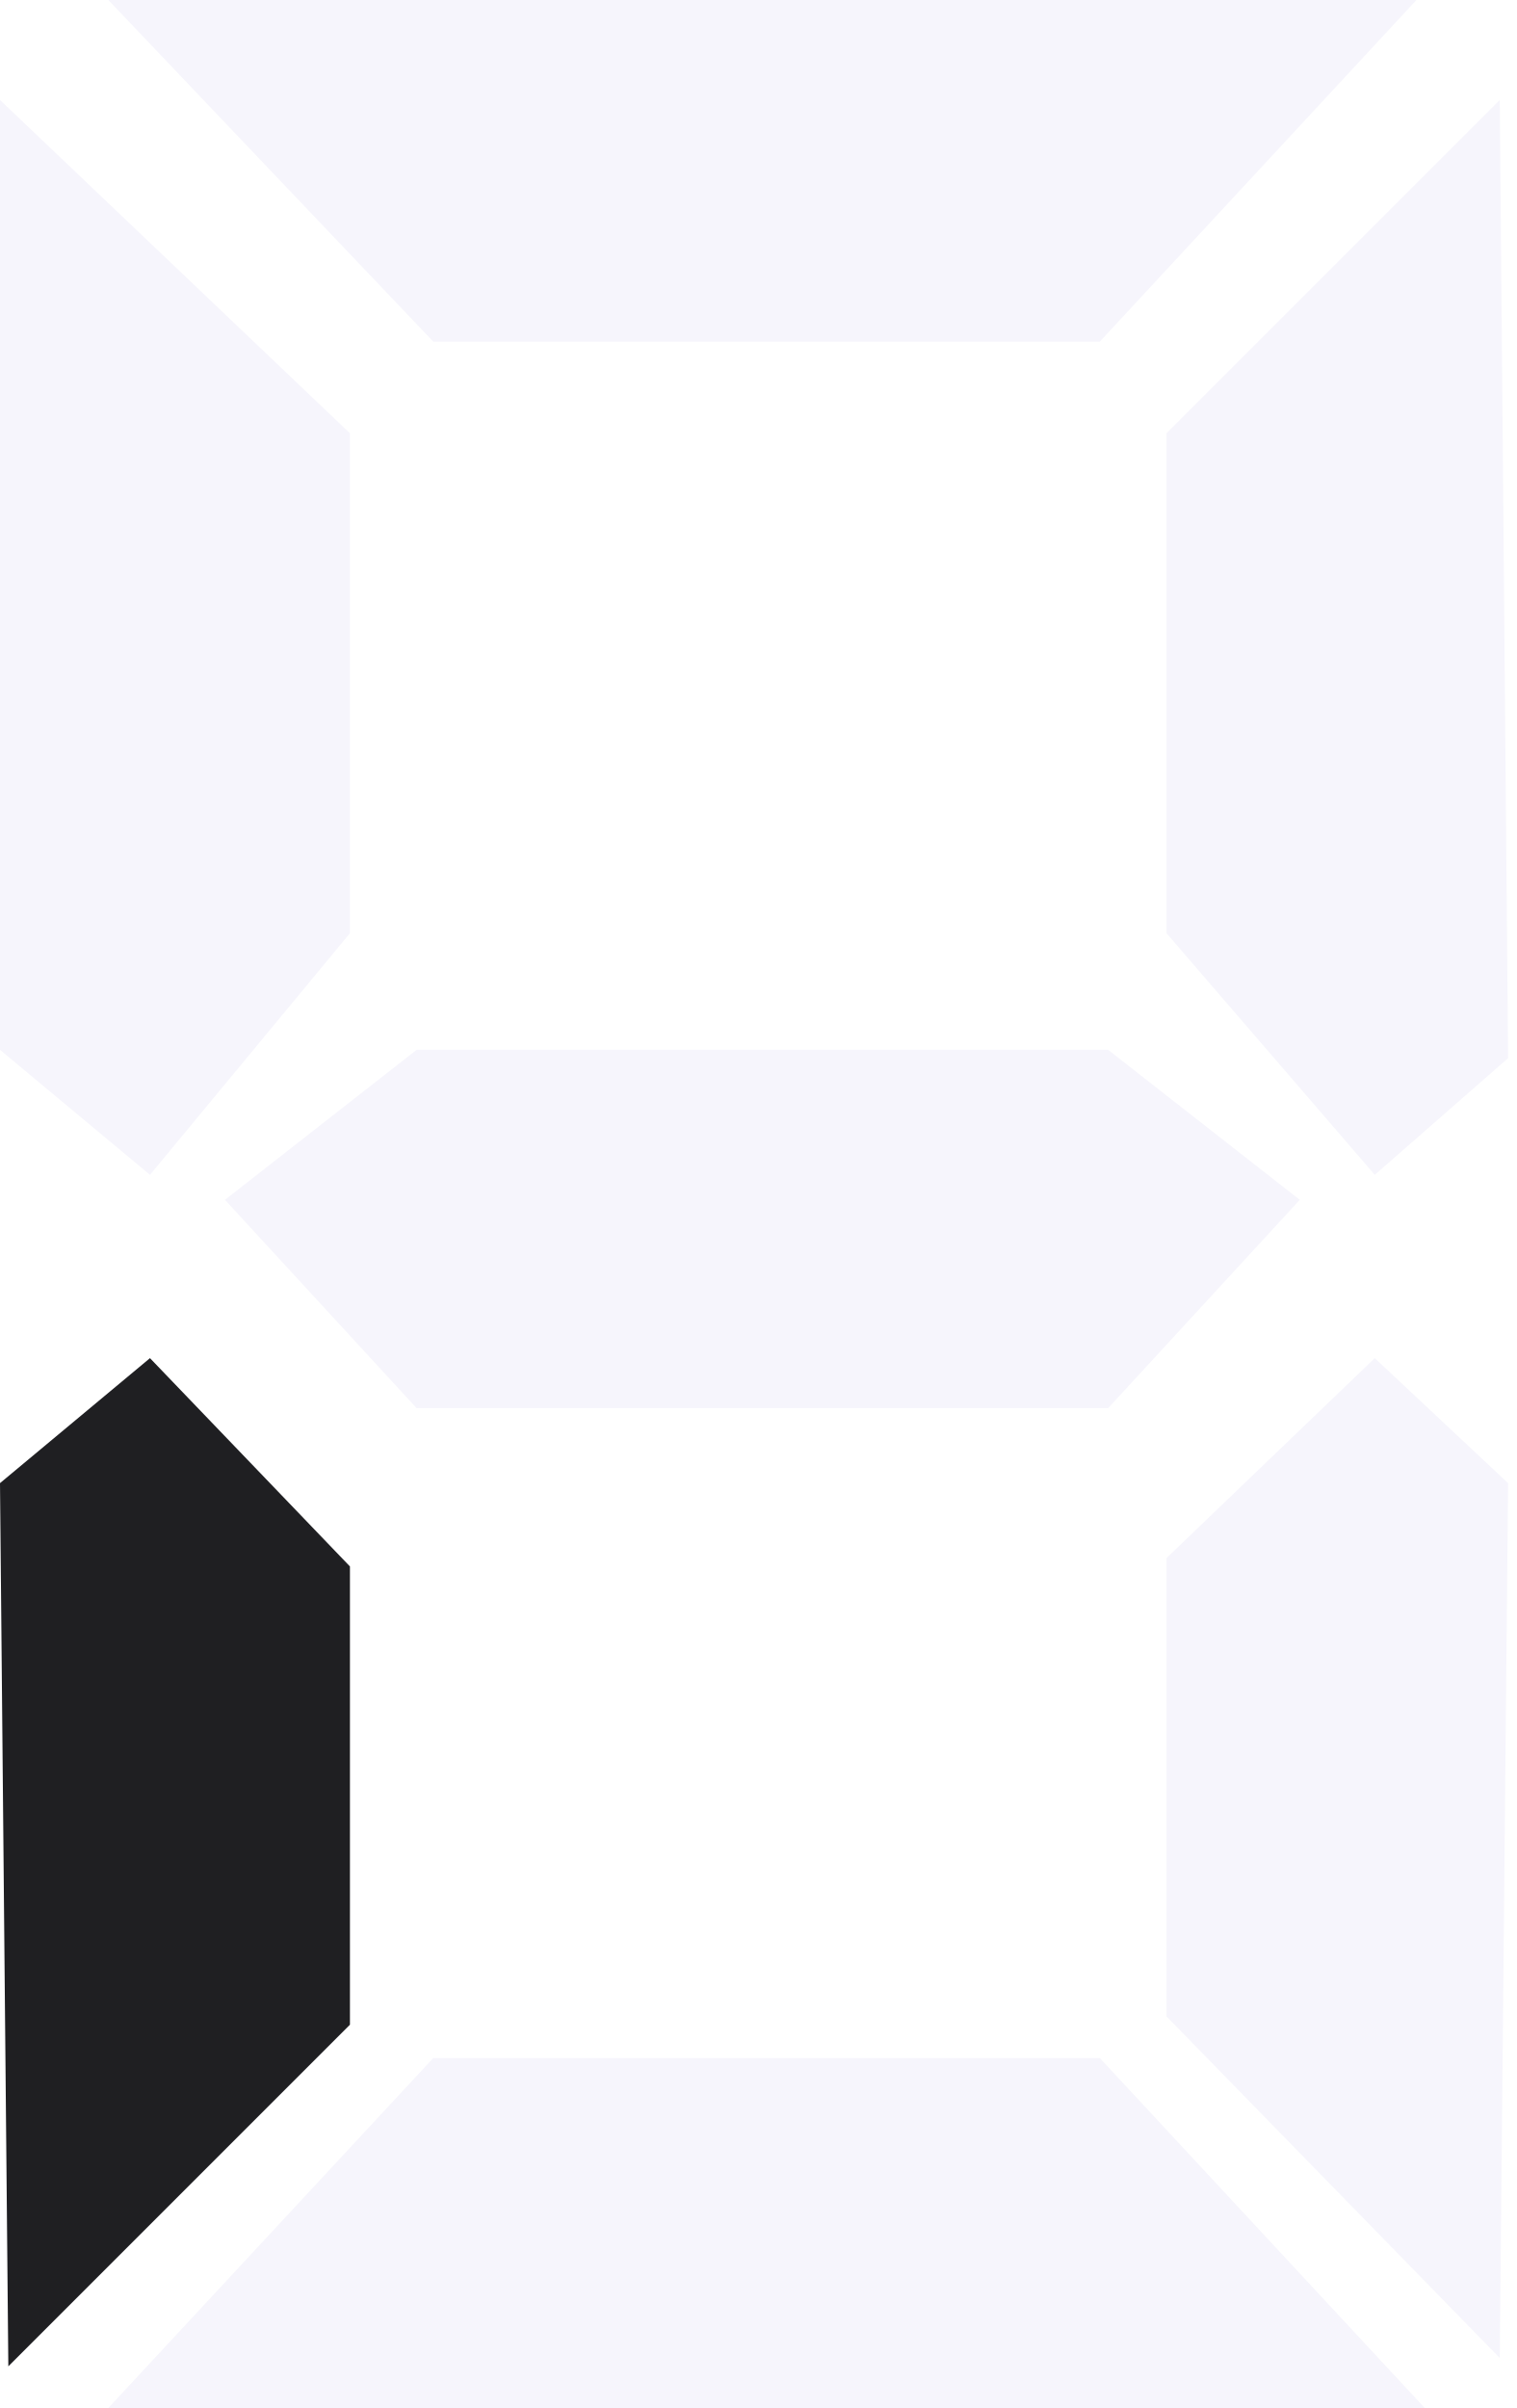
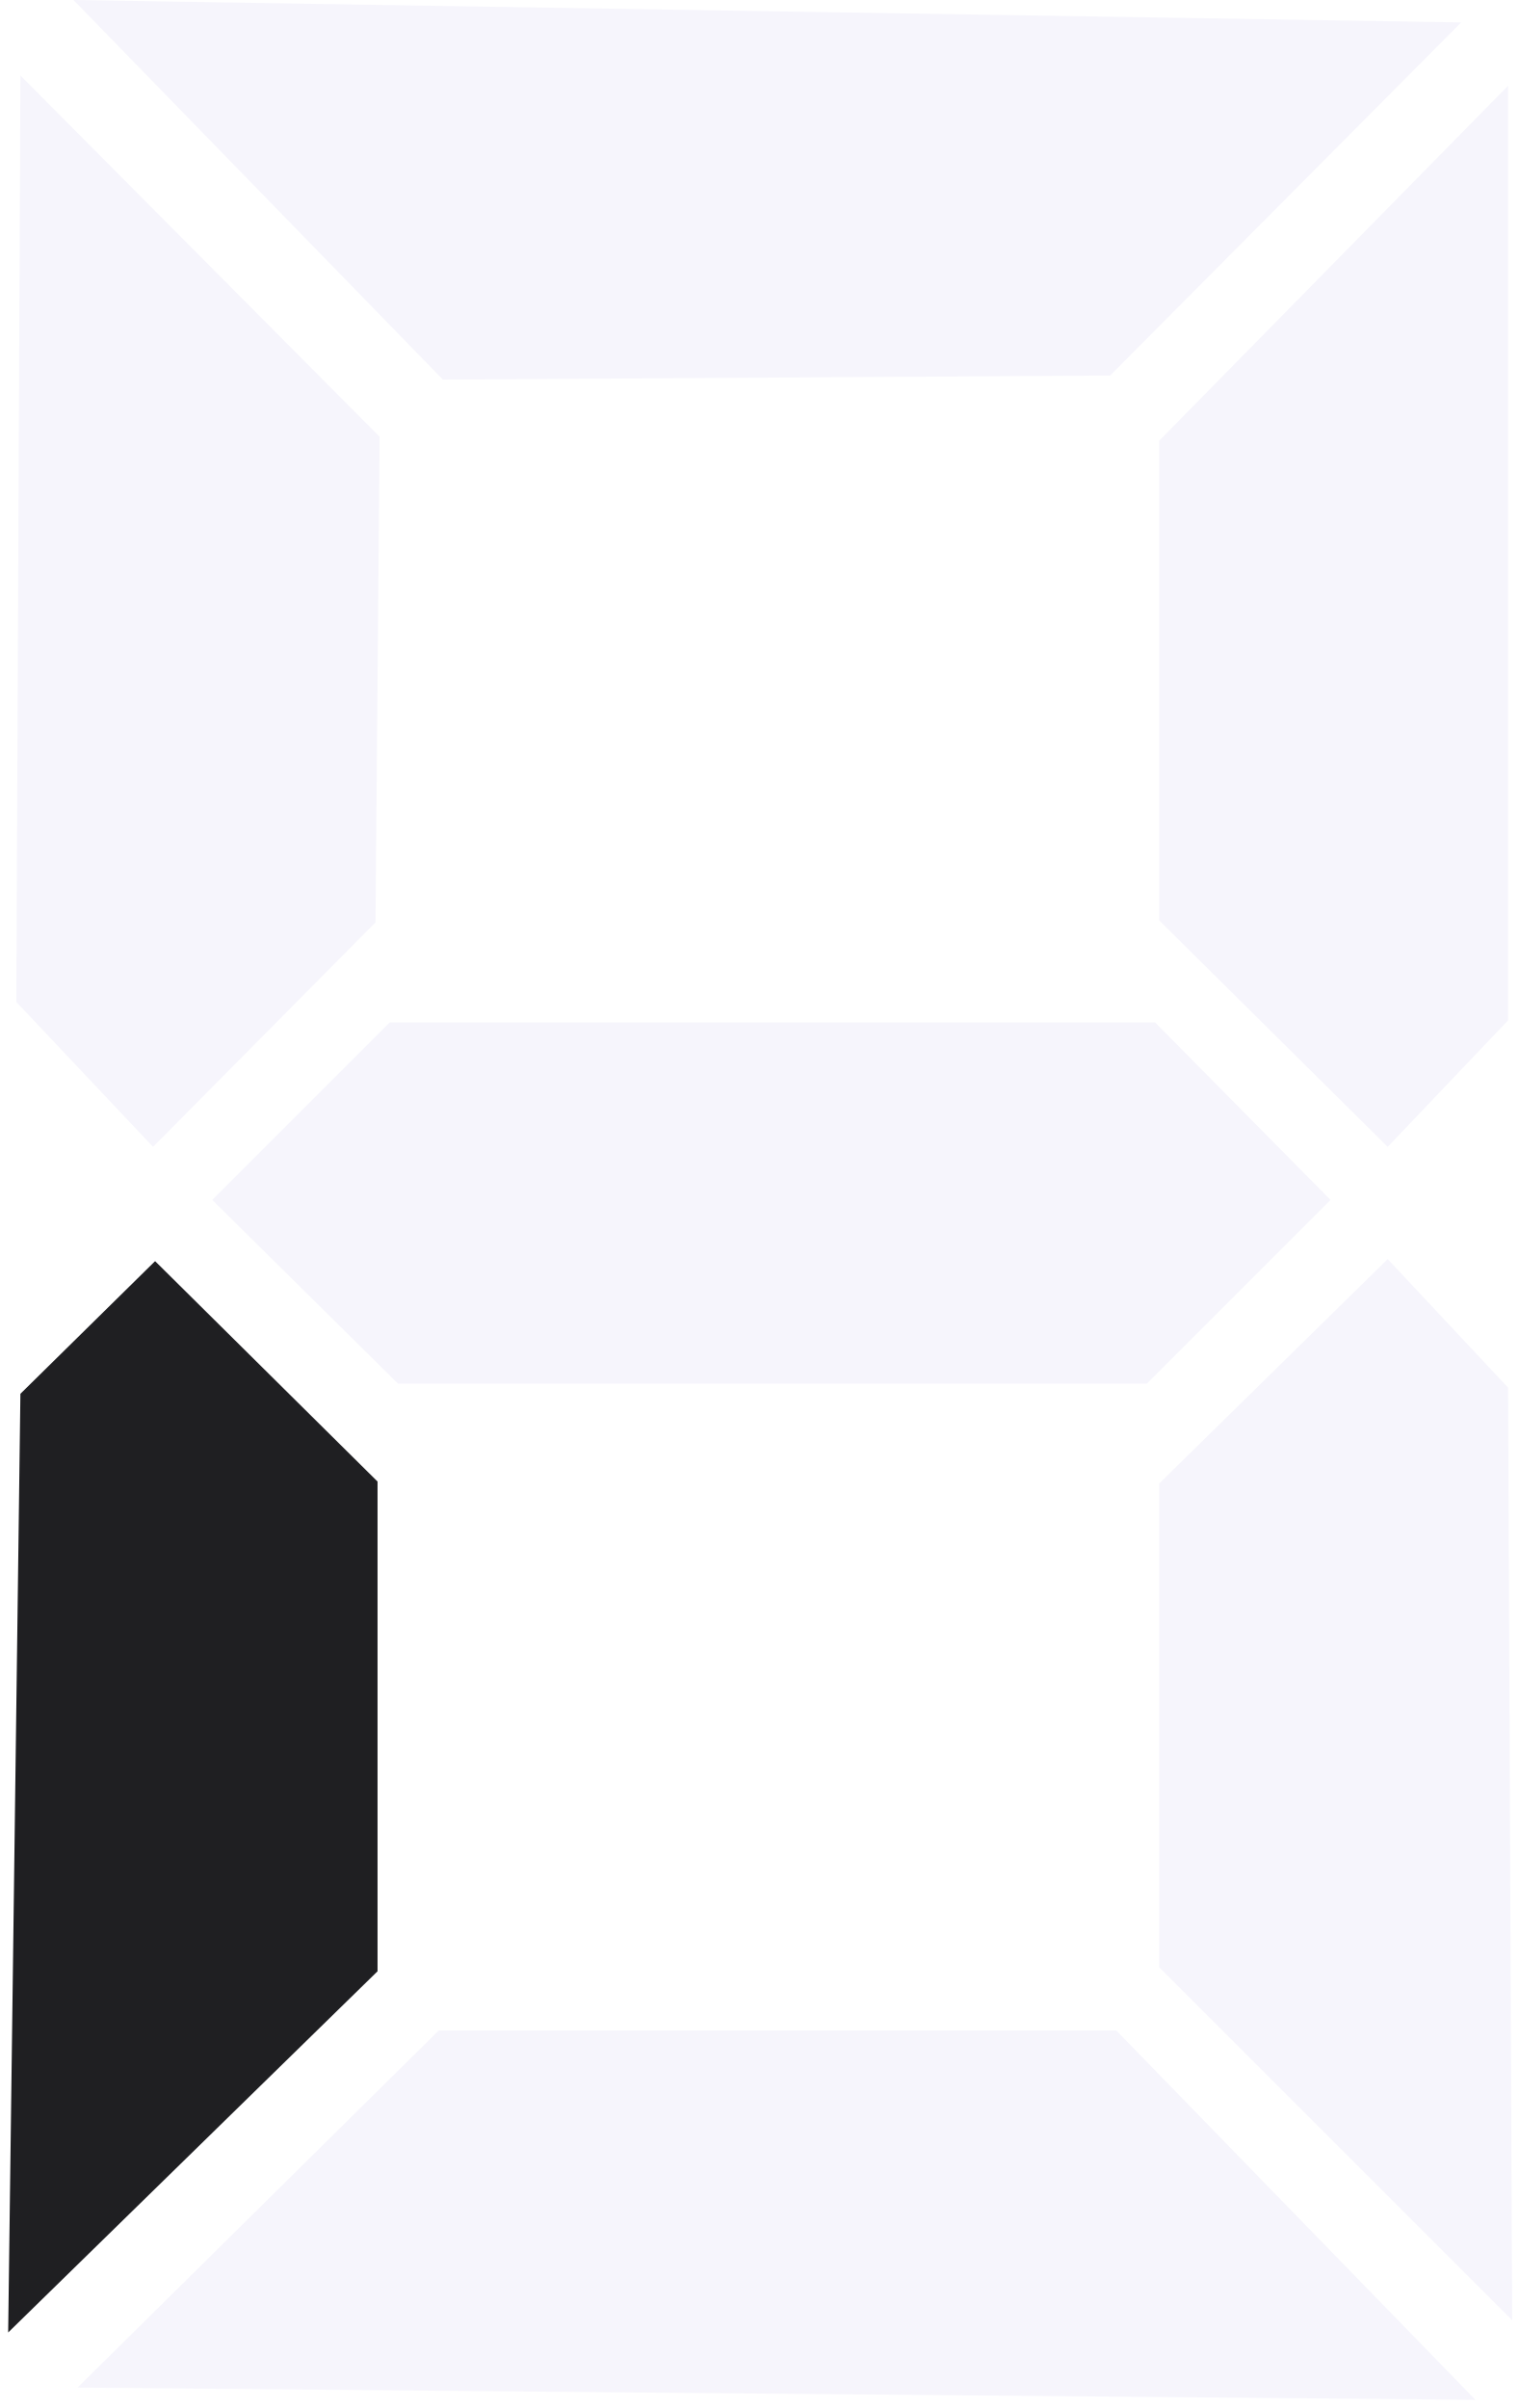
- <svg xmlns="http://www.w3.org/2000/svg" width="182" height="289" viewBox="0 0 182 289">
-   <polygon points="13,0 170,0 132,41 52,41" fill="#F6F5FC" />
-   <polygon points="180,12 140,52 140,112 165,141 181,127" fill="#F6F5FC" />
-   <polygon points="165,163 140,187 140,242 180,283 181,178" fill="#F6F5FC" />
-   <polygon points="52,247 132,247 171,289 13,289" fill="#F6F5FC" />
-   <polygon points="18,163 42,188 42,243 1,284 0,178" fill="#1F1F22" />
-   <polygon points="0,12 42,52 42,112 18,141 0,126" fill="#F6F5FC" />
-   <polygon points="27,144 50,126 133,126 156,144 133,169 50,169" fill="#F6F5FC" />
+ <svg xmlns="http://www.w3.org/2000/svg" width="186" height="295" viewBox="-3 -3 186 295">
+   <polygon points="6,-3 176,-0.25 133,43 51.25,43.5" fill="#F6F5FC" />
+   <polygon points="181.75,7.5 139,51 139,109.75 167,137.5 181.75,122" fill="#F6F5FC" />
+   <polygon points="167,151.25 139,178.75 139,238 182.25,281.25 181.75,167" fill="#F6F5FC" />
+   <polygon points="50.75,245.75 133.75,245.75 177.75,291 6.5,289.5" fill="#F6F5FC" />
+   <polygon points="16,151.5 43.25,178.5 43.25,238.5 -2,282.75 -0.5,167.75" fill="#1F1F22" />
+   <polygon points="-0.5,6.25 43.5,50.5 43,110 15.75,137.5 -1,119.75" fill="#F6F5FC" />
+   <polygon points="23,144 44.75,122.25 138.5,122.25 160,144 137.5,166.5 45.75,166.5" fill="#F6F5FC" />
</svg>
